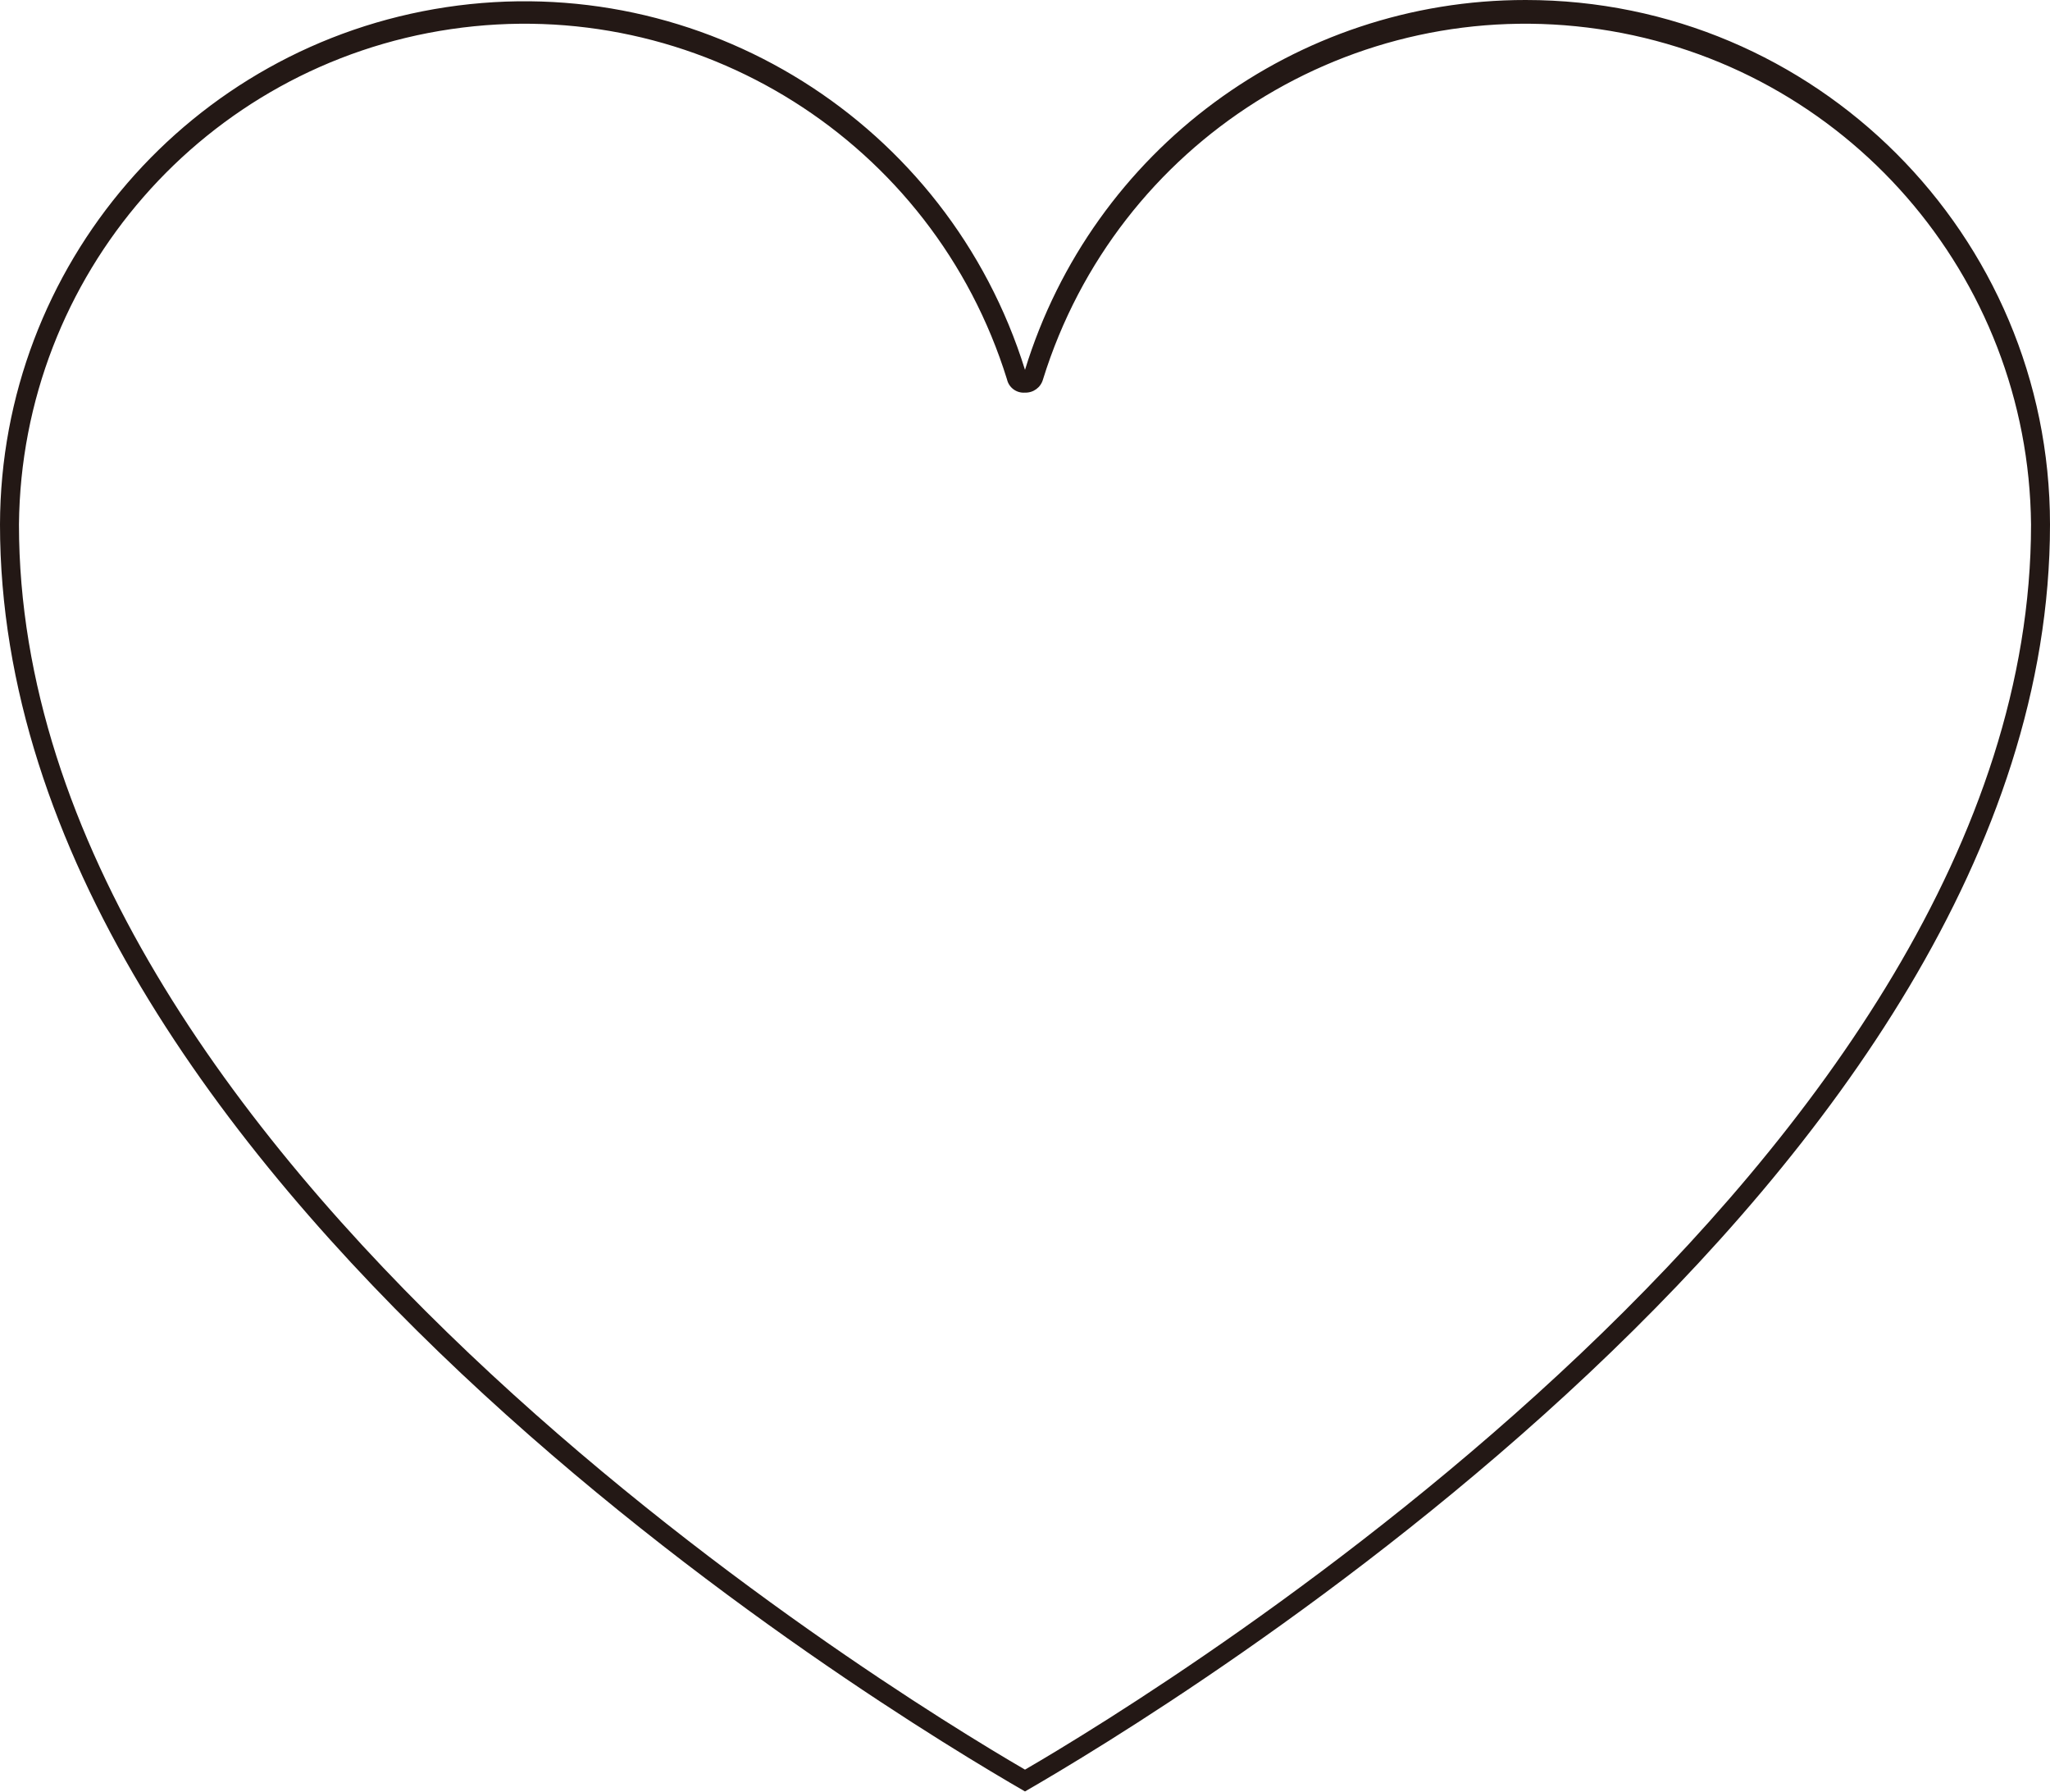
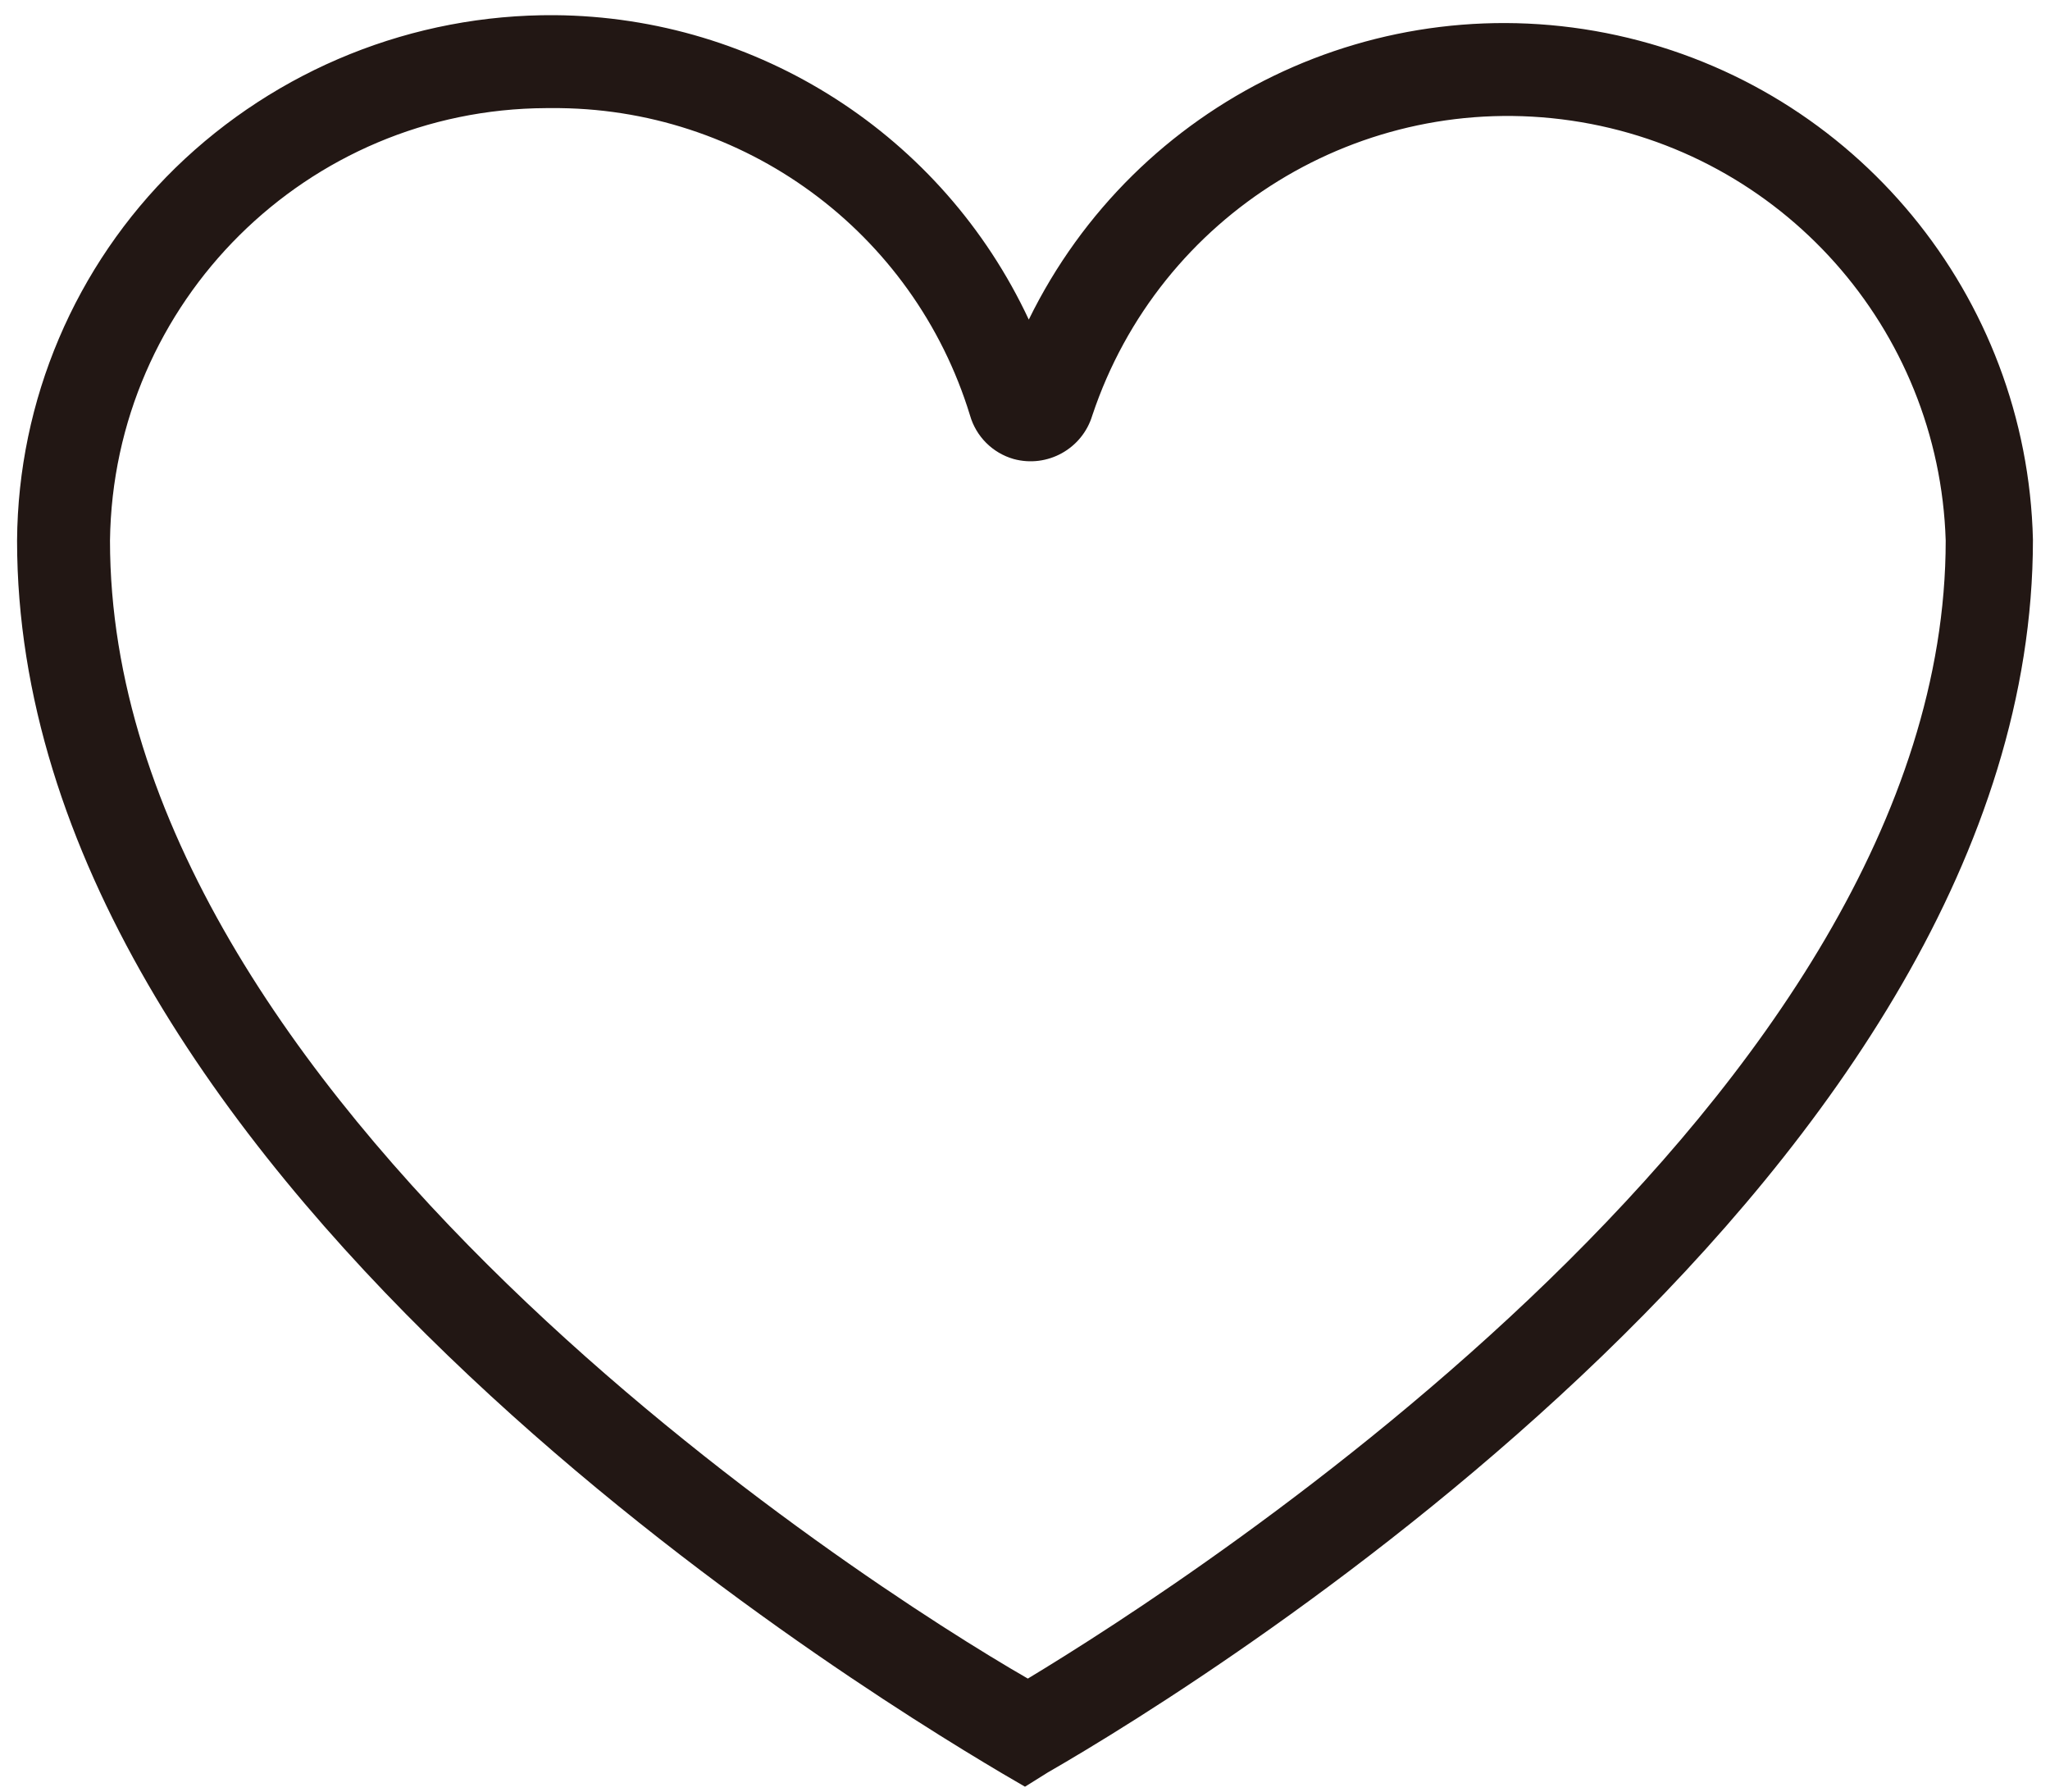
<svg xmlns="http://www.w3.org/2000/svg" id="圖層_2" data-name="圖層 2" viewBox="0 0 21.62 18.89">
  <defs>
-     <style>.cls-1{fill:#231815;}</style>
+     <style>.cls-1{fill:#221714;}</style>
  </defs>
-   <path class="cls-1" d="M16.09,0a5.52,5.52,0,0,0-5.28,3.9A5.53,5.53,0,0,0,0,5.53c0,6.89,9.37,12.53,10.81,13.36,1.44-.83,10.81-6.47,10.81-13.36A5.53,5.53,0,0,0,16.09,0ZM10.81,18.66C9.33,17.8.2,12.2.2,5.53A5.33,5.33,0,0,1,10.62,4a.18.18,0,0,0,.19.14A.19.19,0,0,0,11,4,5.33,5.33,0,0,1,21.42,5.53C21.42,12.2,12.29,17.8,10.81,18.66Z" />
+   <path class="cls-1" d="M10.81,18.84l-.24-.14C8.83,17.67.18,12.31.18,5.7A5.55,5.55,0,0,1,1.85,1.77a5.68,5.68,0,0,1,4-1.61,5.57,5.57,0,0,1,5,3.21A5.58,5.58,0,0,1,21.44,5.69c0,6.62-8.65,12-10.39,13ZM5.76,1.14A4.62,4.62,0,0,0,1.16,5.7c0,5.9,7.94,11,9.68,12,1.74-1.05,9.68-6.15,9.68-12a4.62,4.62,0,0,0-9-1.32.68.68,0,0,1-.83.46.67.67,0,0,1-.46-.46A4.58,4.58,0,0,0,5.81,1.14Zm4.77,3Zm.55,0Z" />
</svg>
